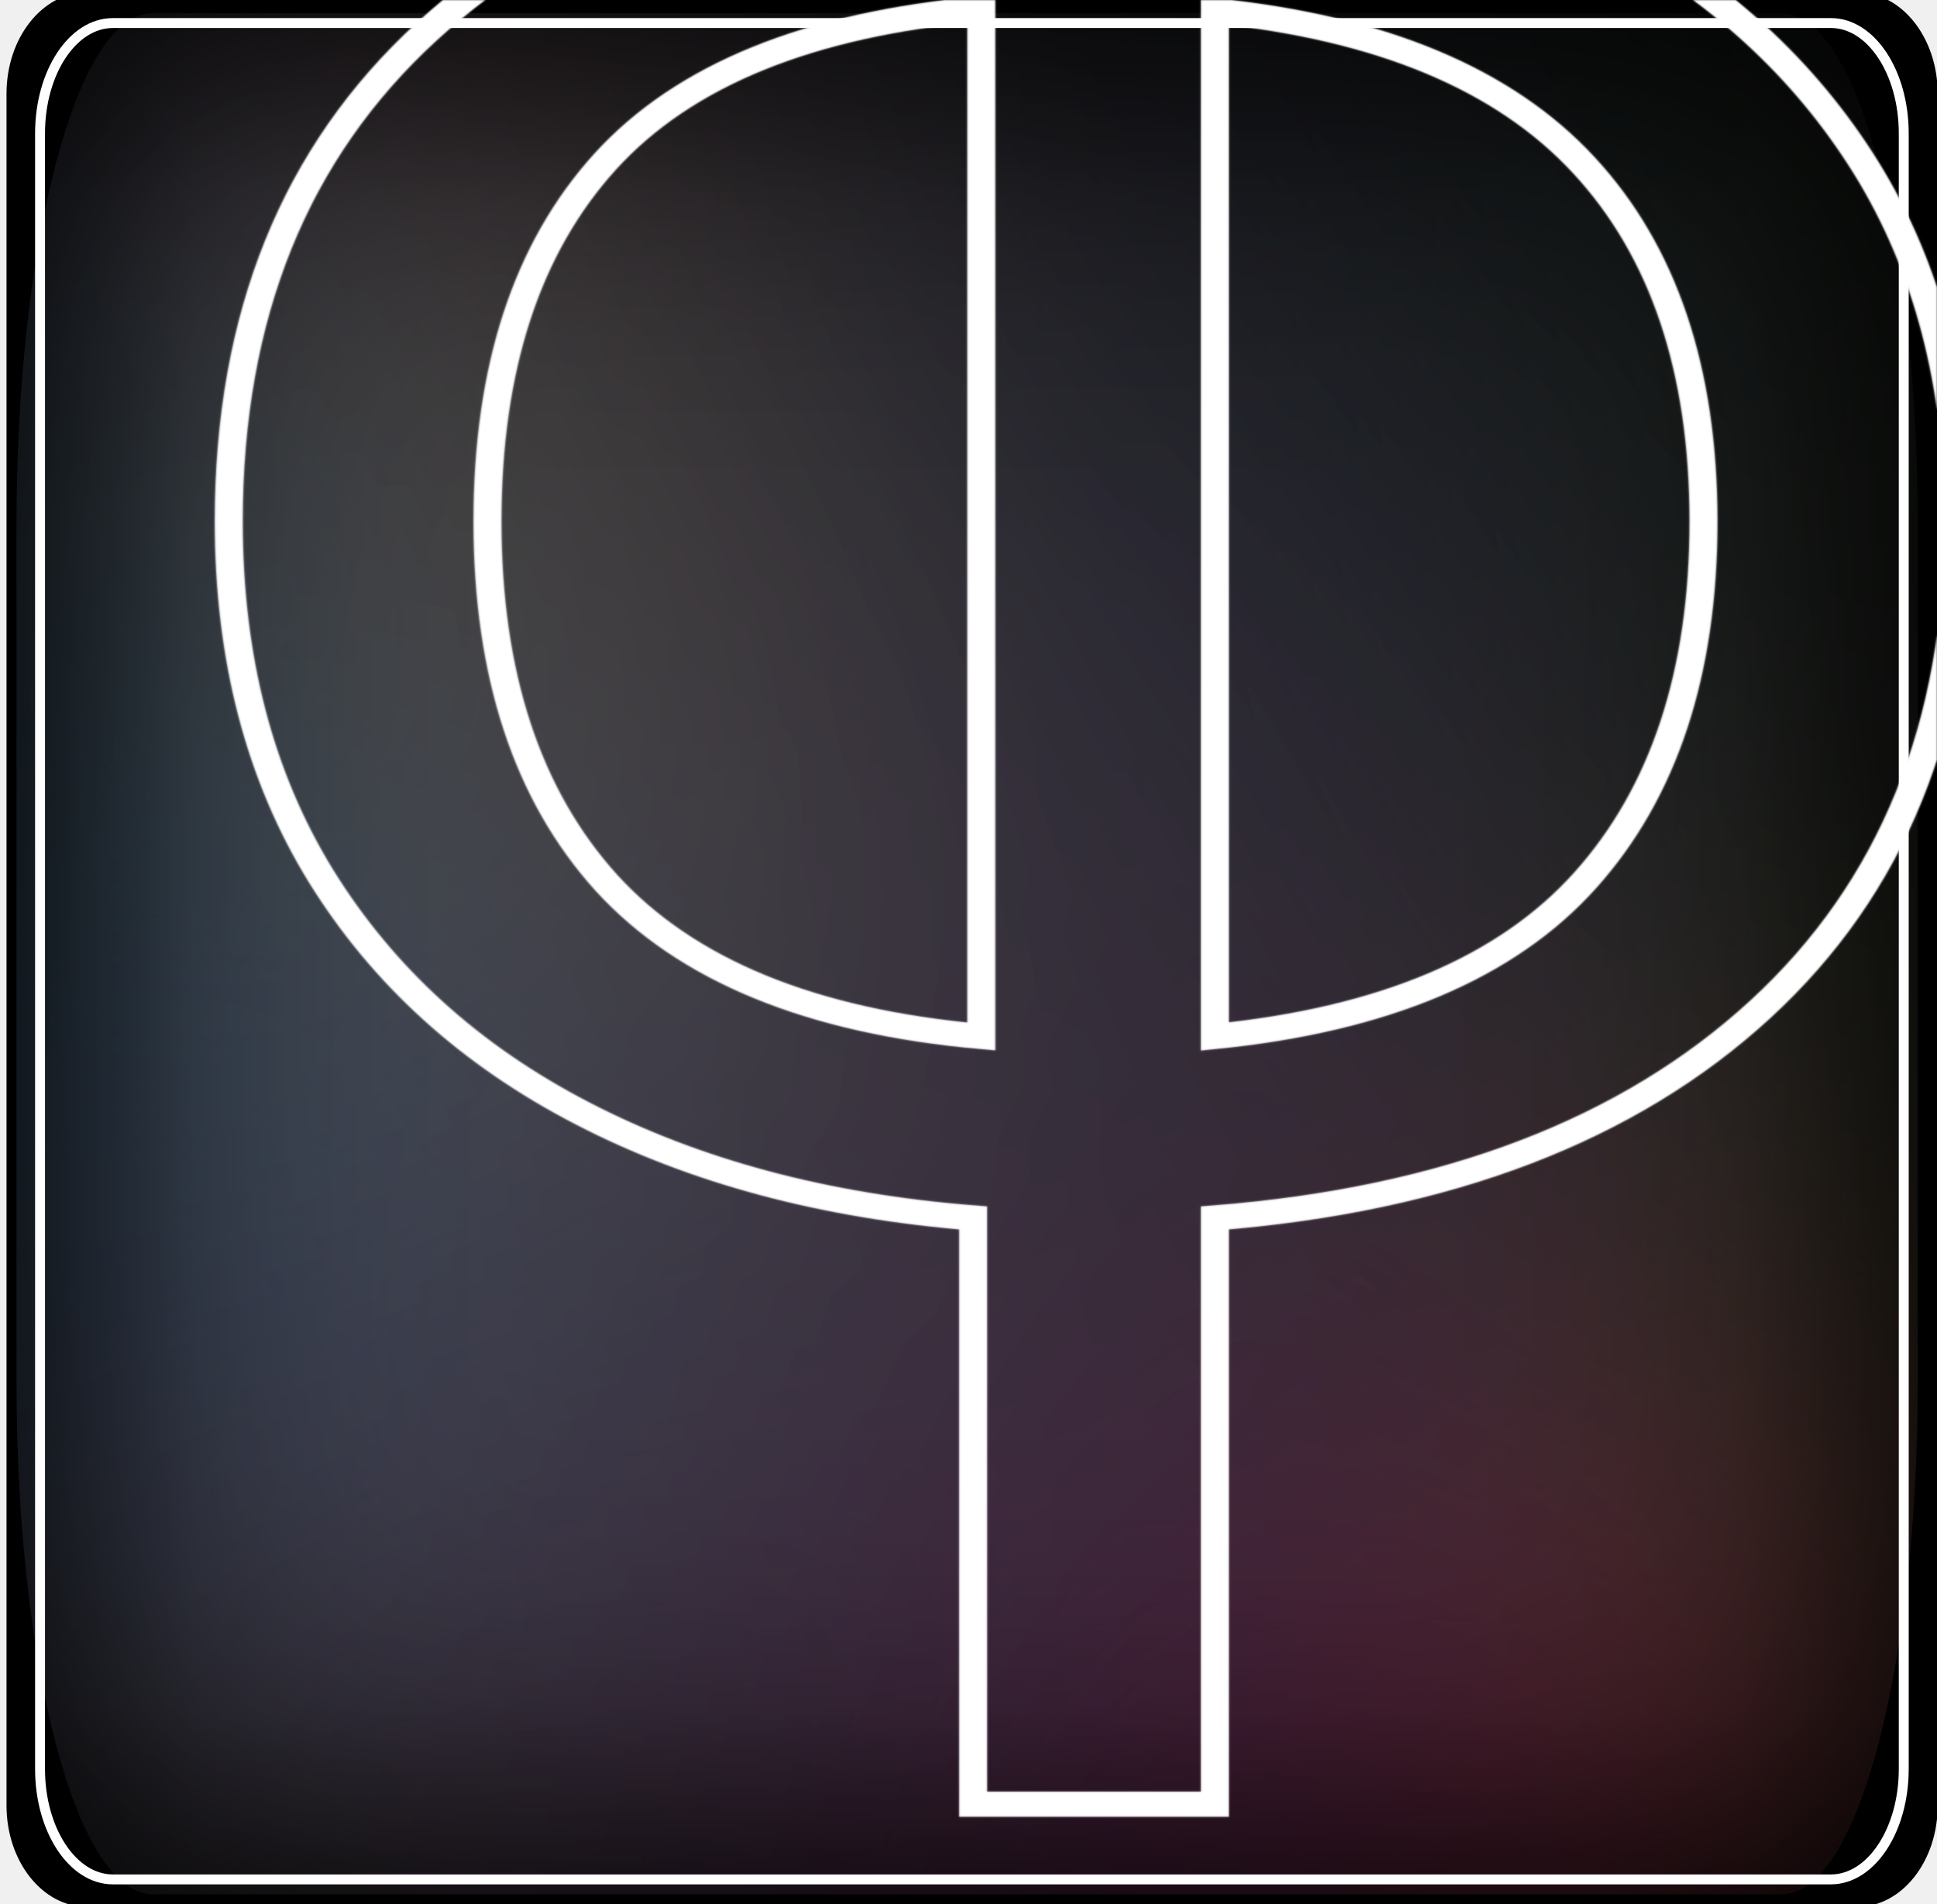
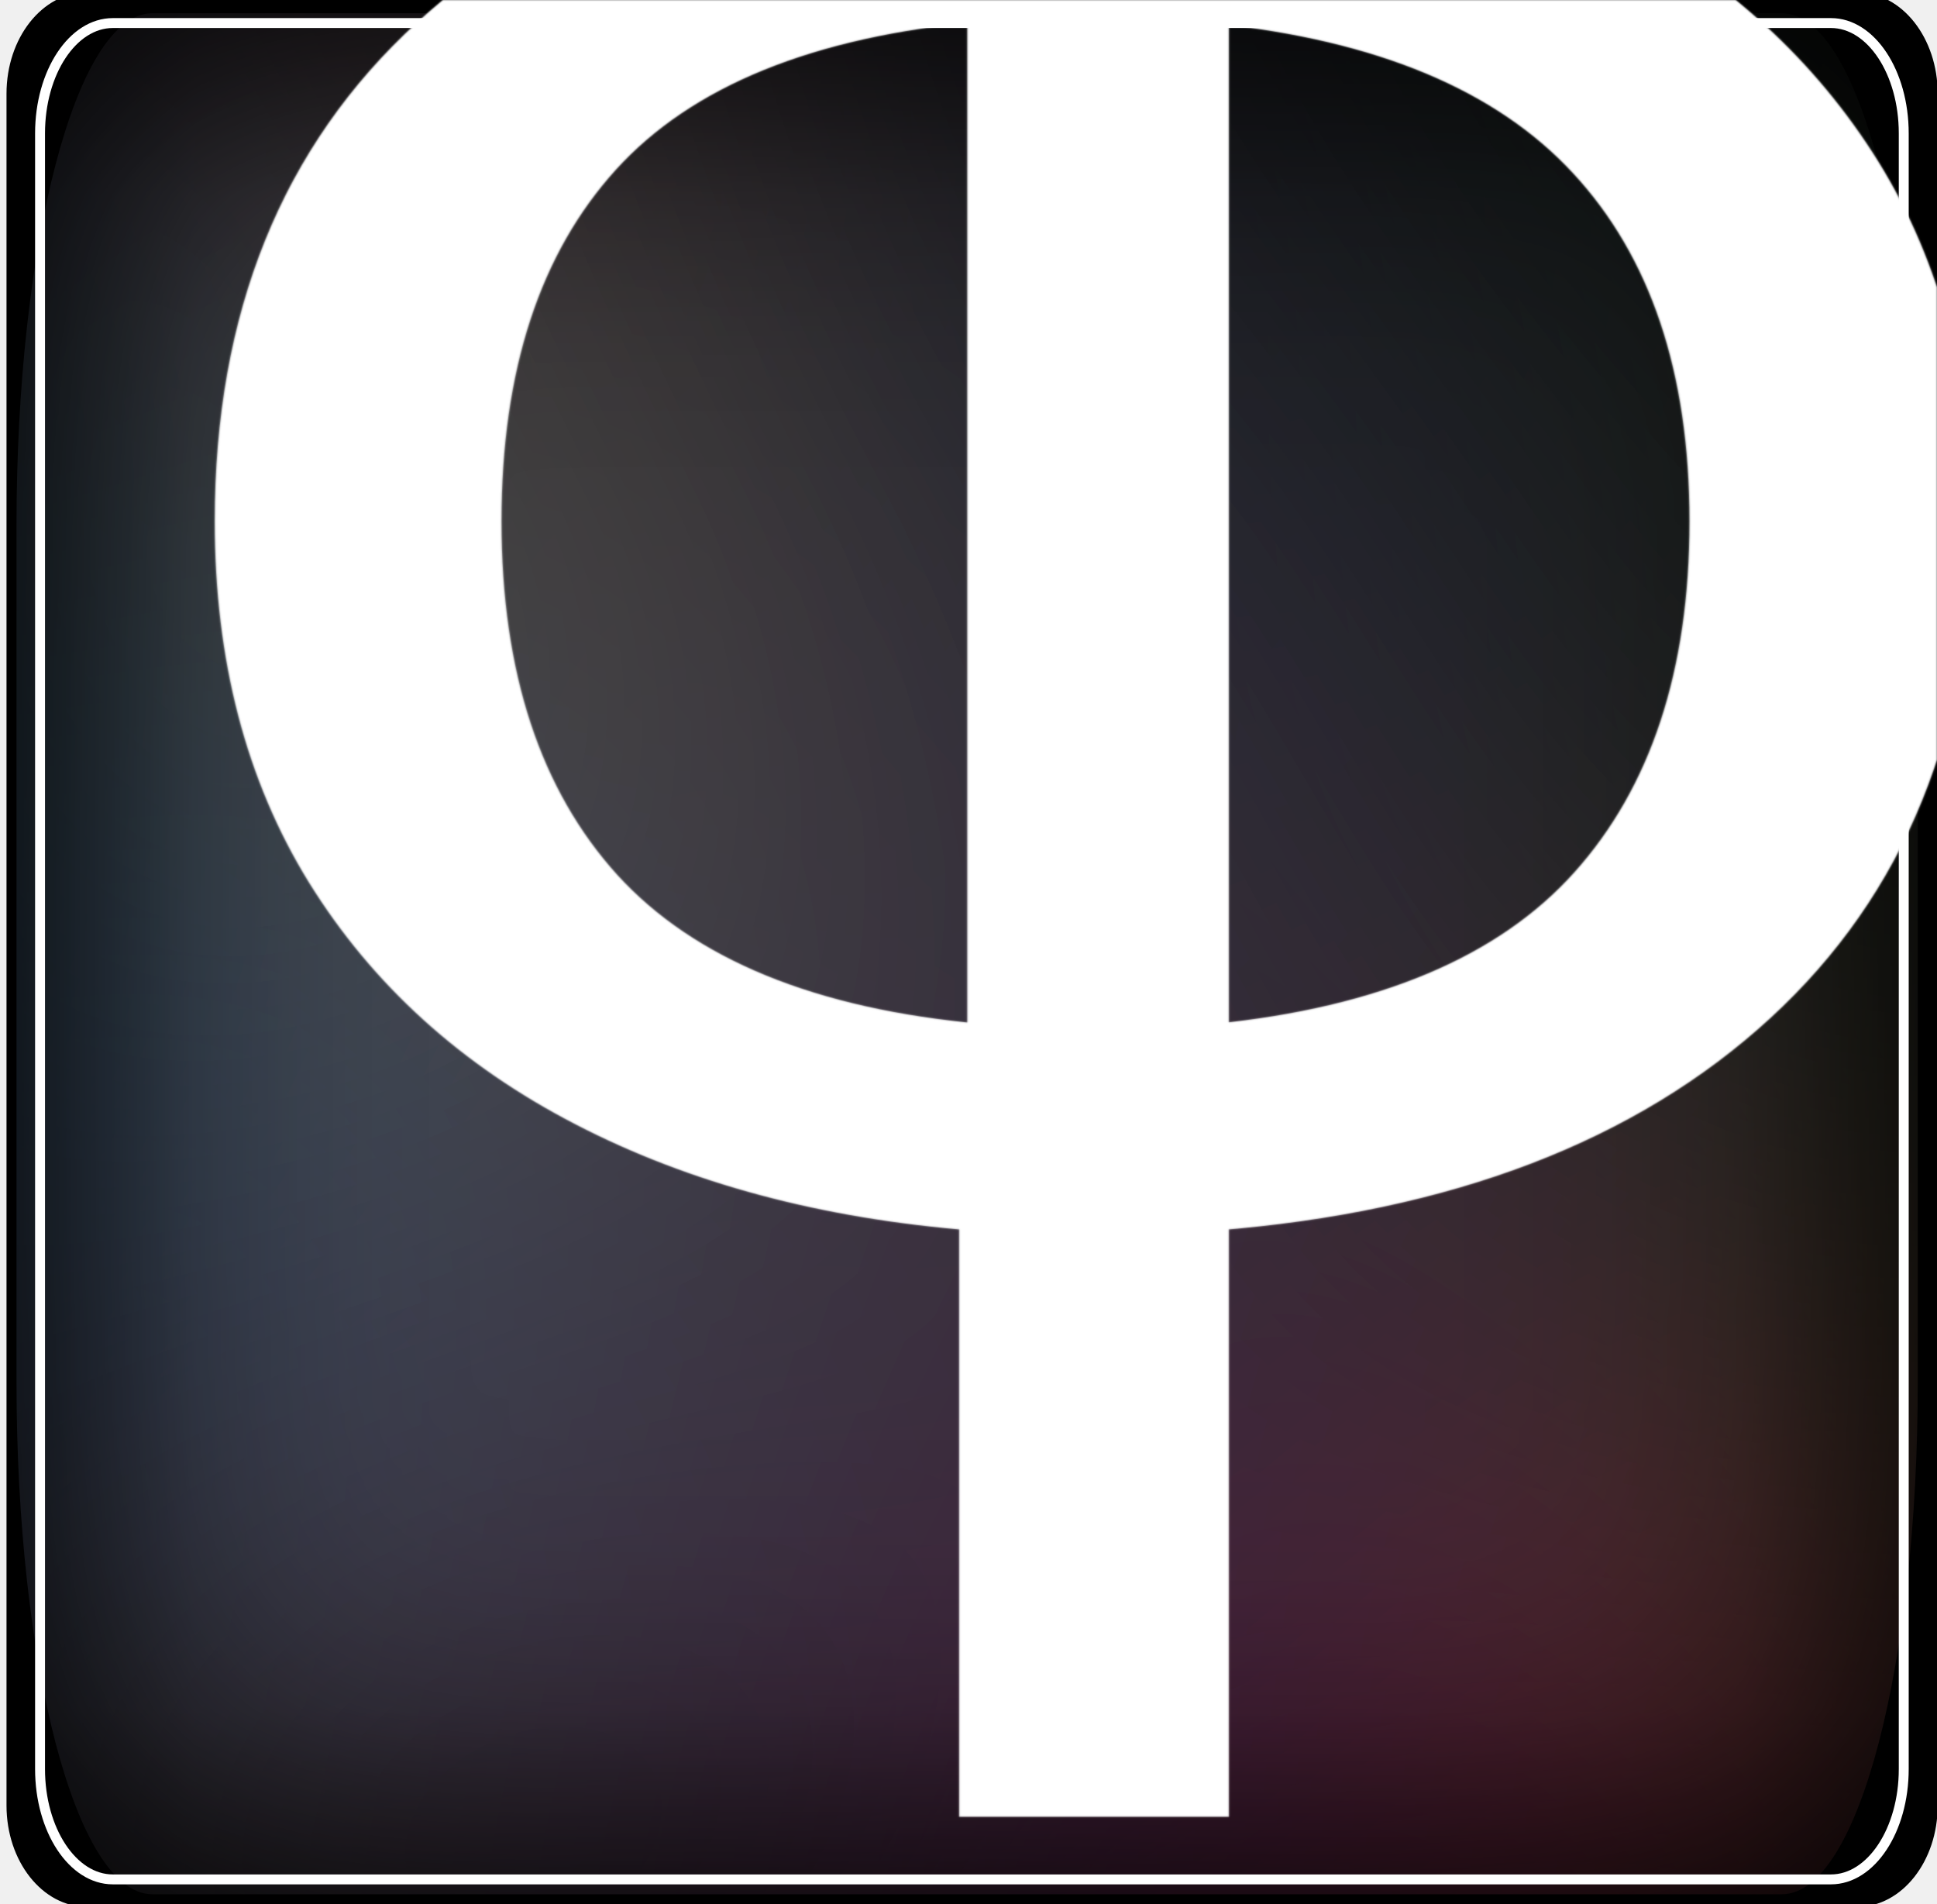
<svg xmlns="http://www.w3.org/2000/svg" width="43.181mm" height="42.422mm" viewBox="0 0 43.181 42.422" version="1.1" id="svg1" xml:space="preserve">
  <defs id="defs1">
    <filter style="color-interpolation-filters:sRGB" id="filter101" x="-0.002" y="-0.002" width="1.003" height="1.004">
      <feGaussianBlur stdDeviation="0.001 0" result="result1" in="SourceGraphic" id="feGaussianBlur98" />
      <feColorMatrix values="1 0 0 0 0 0 1 0 0 0 0 0 1 0 0 0 0 0 50 0 " result="fbSourceGraphic" in="result1" id="feColorMatrix99" />
      <feColorMatrix type="saturate" result="result8" values="1" id="feColorMatrix100" />
      <feComponentTransfer in="result8" result="result7" id="feComponentTransfer100">
        <feFuncR tableValues="0 0.2 0.4 0.6 0.8 1 1" type="discrete" id="feFuncR100" />
        <feFuncG tableValues="0 0.2 0.4 0.6 0.8 1 1" type="discrete" id="feFuncG100" />
        <feFuncB tableValues="0 0.2 0.4 0.6 0.8 1 1" type="discrete" id="feFuncB100" />
      </feComponentTransfer>
      <feColorMatrix values="1 0 0 0 0 0 1 0 0 0 0 0 1 0 0 -0.21 -0.72 -0.07 1 0 " result="result2" in="result7" id="feColorMatrix101" />
      <feComposite in2="SourceGraphic" operator="in" result="result9" in="result2" id="feComposite101" />
    </filter>
    <filter style="color-interpolation-filters:sRGB" id="filter101-5" x="-0.271" y="-0.289" width="1.542" height="1.578">
      <feGaussianBlur stdDeviation="0.001" result="result1" in="SourceGraphic" id="feGaussianBlur98-3" />
      <feColorMatrix values="1 0 0 0 0 0 1 0 0 0 0 0 1 0 0 0 0 0 50 0 " result="fbSourceGraphic" in="result1" id="feColorMatrix99-5" />
      <feColorMatrix type="saturate" result="result8" values="1" id="feColorMatrix100-4" />
      <feComponentTransfer in="result8" result="result7" id="feComponentTransfer100-36">
        <feFuncR tableValues="0 0.2 0.4 0.6 0.8 1 1" type="discrete" id="feFuncR100-5" />
        <feFuncG tableValues="0 0.2 0.4 0.6 0.8 1 1" type="discrete" id="feFuncG100-95" />
        <feFuncB tableValues="0 0.2 0.4 0.6 0.8 1 1" type="discrete" id="feFuncB100-4" />
      </feComponentTransfer>
      <feColorMatrix values="1 0 0 0 0 0 1 0 0 0 0 0 1 0 0 -0.21 -0.72 -0.07 1 0 " result="result2" in="result7" id="feColorMatrix101-9" />
      <feComposite in2="SourceGraphic" operator="in" result="fbSourceGraphic" in="result2" id="feComposite101-1" />
      <feColorMatrix result="fbSourceGraphicAlpha" in="fbSourceGraphic" values="0 0 0 -1 0 0 0 0 -1 0 0 0 0 -1 0 0 0 0 1 0" id="feColorMatrix193" />
      <feGaussianBlur id="feGaussianBlur193" result="result8" stdDeviation="5" in="fbSourceGraphic" />
      <feTurbulence id="feTurbulence193" baseFrequency="0.015" numOctaves="2" type="fractalNoise" result="result7" seed="20" />
      <feComposite id="feComposite193" in="fbSourceGraphic" operator="in" result="result6" in2="result8" />
      <feComposite id="feComposite194" in="result6" operator="arithmetic" result="result2" in2="result7" k3="1.7" k1="0" k2="0" k4="0" />
      <feComposite id="feComposite195" in2="result6" operator="in" in="result2" result="fbSourceGraphic" />
      <feComposite id="feComposite196" in2="fbSourceGraphic" in="fbSourceGraphic" k3="0.3" k2="1.5" operator="arithmetic" result="result9" k1="0" k4="0" />
    </filter>
    <path id="MJX-19-TEX-C-46" d="m 199,579 q -18,0 -18,11 0,8 7,21 7,13 24,28 17,15 48,27 31,12 75,16 1,0 14,0 13,0 34,0 21,0 48,0 27,0 62,1 35,1 68,0 215,-1 223,-2 42,-8 45,-34 0,-27 -32,-47 -32,-20 -53,-20 -16,0 -16,15 1,12 -15,15 -15,3 -115,4 h -98 l -1,-4 q 0,-12 -32,-124 -32,-112 -39,-119 0,-2 123,-2 h 123 q 9,-5 10,-10 3,-9 -7,-26 -11,-17 -35,-30 -24,-13 -44,-14 -12,0 -16,11 H 402 l -8,-19 Q 386,258 373,229 360,200 346,167 332,134 315,102 298,70 286,51 265,22 225,-5 185,-32 133,-32 108,-32 87,-25 66,-18 54,-7 42,4 33,15 24,26 21,35 q -3,9 -3,12 0,13 26,33 26,20 54,23 10,0 13,-2 3,-2 8,-13 11,-22 31,-34 20,-12 29,-15 9,-3 16,-2 4,0 8,6 14,24 42,82 28,58 73,175 45,117 73,232 2,11 7,32 5,21 8,34 3,13 3,15 0,2 -70,1 h -70 q -40,-35 -70,-35 z" />
    <path id="MJX-19-TEX-I-1D44E" d="m 33,157 q 0,101 76,192 76,91 171,92 51,0 90,-49 16,30 46,30 13,0 23,-8 10,-8 10,-20 0,-13 -37,-160 -37,-147 -38,-166 0,-25 7,-33 7,-8 21,-9 9,1 20,9 21,20 41,96 6,20 10,21 2,1 10,1 h 4 q 19,0 19,-9 0,-6 -5,-27 Q 496,96 481,63 466,30 449,13 436,0 417,-8 q -8,-2 -24,-2 -34,0 -57,15 -23,15 -30,31 l -6,15 q -1,1 -4,-1 -2,-2 -4,-4 -59,-56 -120,-56 -55,0 -97,40 -42,40 -42,127 z m 318,171 q 0,6 -5,22 -5,16 -23,35 -18,19 -46,20 -35,0 -67,-31 -32,-31 -50,-81 -29,-79 -41,-164 0,-3 0,-11 0,-8 -1,-12 0,-45 18,-62 18,-17 43,-18 38,0 75,33 37,33 44,51 2,4 27,107 25,103 26,111 z" />
    <filter x="-0.025" y="-0.025" width="1.05" height="1.05" style="color-interpolation-filters:sRGB" id="filter107">
      <feGaussianBlur stdDeviation="1" result="result1" id="feGaussianBlur102" />
      <feGaussianBlur stdDeviation="10" result="result6" in="result1" id="feGaussianBlur103" />
      <feComposite operator="atop" in="result6" in2="result1" result="result8" id="feComposite103" />
      <feComposite operator="xor" result="fbSourceGraphic" in="result6" in2="result8" id="feComposite104" />
      <feColorMatrix result="fbSourceGraphicAlpha" in="fbSourceGraphic" values="0 0 0 -1 0 0 0 0 -1 0 0 0 0 -1 0 0 0 0 2 0 " id="feColorMatrix104" />
      <feGaussianBlur result="result0" in="fbSourceGraphicAlpha" stdDeviation="1" id="feGaussianBlur104" />
      <feSpecularLighting specularExponent="35" specularConstant="1.5" surfaceScale="-2" lighting-color="#ffffff" result="result1" in="result0" id="feSpecularLighting104">
        <feDistantLight azimuth="230" elevation="60" id="feDistantLight104" />
      </feSpecularLighting>
      <feComposite operator="in" result="result2" in="result1" in2="fbSourceGraphicAlpha" id="feComposite105" />
      <feComposite k3="1" k2="1" operator="arithmetic" result="result4" in="fbSourceGraphic" in2="result2" id="feComposite106" k1="0" k4="0" />
      <feComposite operator="atop" in="result9" in2="result4" result="result91" id="feComposite107" />
      <feBlend mode="multiply" in2="result91" id="feBlend107" />
    </filter>
    <filter style="color-interpolation-filters:sRGB;" id="filter1" x="-0.001" y="-0.001" width="1.002" height="1.002">
      <feConvolveMatrix targetY="1" targetX="1" in="SourceGraphic" divisor="1" kernelMatrix="0 -0.3 0 -0.3 2.2 -0.3 0 -0.3 0" order="3 3" result="result1" id="feConvolveMatrix1" />
      <feBlend in2="SourceGraphic" mode="normal" result="fbSourceGraphic" id="feBlend1" />
      <feColorMatrix result="fbSourceGraphicAlpha" in="fbSourceGraphic" values="0 0 0 -1 0 0 0 0 -1 0 0 0 0 -1 0 0 0 0 1 0" id="feColorMatrix5" />
      <feTurbulence id="feTurbulence5" numOctaves="5" seed="0" type="fractalNoise" baseFrequency="0.08" in="fbSourceGraphic" />
      <feGaussianBlur id="feGaussianBlur5" stdDeviation="0.5" result="result91" />
      <feDisplacementMap id="feDisplacementMap5" scale="20" yChannelSelector="G" xChannelSelector="R" in="fbSourceGraphic" result="result1" in2="result91" />
      <feComposite id="feComposite5" in="result1" in2="fbSourceGraphic" operator="atop" />
    </filter>
    <filter style="color-interpolation-filters:sRGB" id="filter24" x="-0.01" y="-0.009" width="1.021" height="1.017">
      <feGaussianBlur stdDeviation="0.023" id="feGaussianBlur24" />
    </filter>
  </defs>
  <g id="g224" transform="translate(-142.3194,-155.5192)">
    <rect style="fill:#1a1a1a;stroke:#000000;stroke-width:0.149;stroke-dasharray:none;paint-order:normal;filter:url(#filter101)" id="rect98" width="44.79" height="42.313" x="139.531" y="155.424" ry="2.173" rx="1.799" transform="matrix(0.9579952,0,0,1.004993,8.865792,-0.7773709)" />
    <rect style="opacity:0.351;mix-blend-mode:normal;fill:#1a1a1a;stroke:#000000;stroke-width:0.149;stroke-dasharray:none;paint-order:normal;filter:url(#filter101-5)" id="rect98-5" width="44.6" height="41.774" x="139.766" y="155.89" ry="11.34" rx="3.128" transform="matrix(0.9471608,0,0,1.000094,10.37693,-0.01659016)" />
    <rect style="fill:none;fill-opacity:1;stroke:#ffffff;stroke-width:0.221;stroke-dasharray:none;stroke-opacity:1;paint-order:normal" id="rect122" width="41.547" height="41.376" x="143.212" y="156.033" rx="1.623" ry="2.459" />
-     <text xml:space="preserve" style="font-style:normal;font-variant:normal;font-weight:normal;font-stretch:normal;font-size:59.364px;font-family:Athelas;-inkscape-font-specification:Athelas;opacity:1;fill:none;fill-opacity:1;stroke:#ffffff;stroke-width:0.593;stroke-dasharray:none;stroke-opacity:1;filter:url(#filter24)" x="136.573" y="117.976" id="text23" transform="scale(1.054671,0.9481626)">
-       <tspan id="tspan23" style="font-style:normal;font-variant:normal;font-weight:normal;font-stretch:normal;font-family:Athelas;-inkscape-font-specification:Athelas;fill:none;fill-opacity:1;stroke-width:0.593;stroke-dasharray:none" x="136.573" y="117.976">	</tspan>
-       <tspan style="font-style:normal;font-variant:normal;font-weight:normal;font-stretch:normal;font-family:Athelas;-inkscape-font-specification:Athelas;fill:none;fill-opacity:1;stroke-width:0.593;stroke-dasharray:none" x="136.573" y="192.182" id="tspan24">ϕ</tspan>
+     <text xml:space="preserve" style="font-style:normal;font-variant:normal;font-weight:normal;font-stretch:normal;font-size:59.364px;font-family:Athelas;-inkscape-font-specification:Athelas;opacity:1;fill:#ffffff;fill-opacity:1;stroke:#ffffff;stroke-width:0.593;stroke-dasharray:none;stroke-opacity:1;filter:url(#filter24)" x="136.573" y="117.976" id="text23" transform="scale(1.054671,0.9481626)">
+       <tspan id="tspan23" style="font-style:normal;font-variant:normal;font-weight:normal;font-stretch:normal;font-family:Athelas;-inkscape-font-specification:Athelas;fill:#ffffff;fill-opacity:1;stroke-width:0.593;stroke-dasharray:none" x="136.573" y="117.976">	</tspan>
+       <tspan style="font-style:normal;font-variant:normal;font-weight:normal;font-stretch:normal;font-family:Athelas;-inkscape-font-specification:Athelas;fill:#ffffff;fill-opacity:1;stroke-width:0.593;stroke-dasharray:none" x="136.573" y="192.182" id="tspan24">ϕ</tspan>
    </text>
  </g>
</svg>
